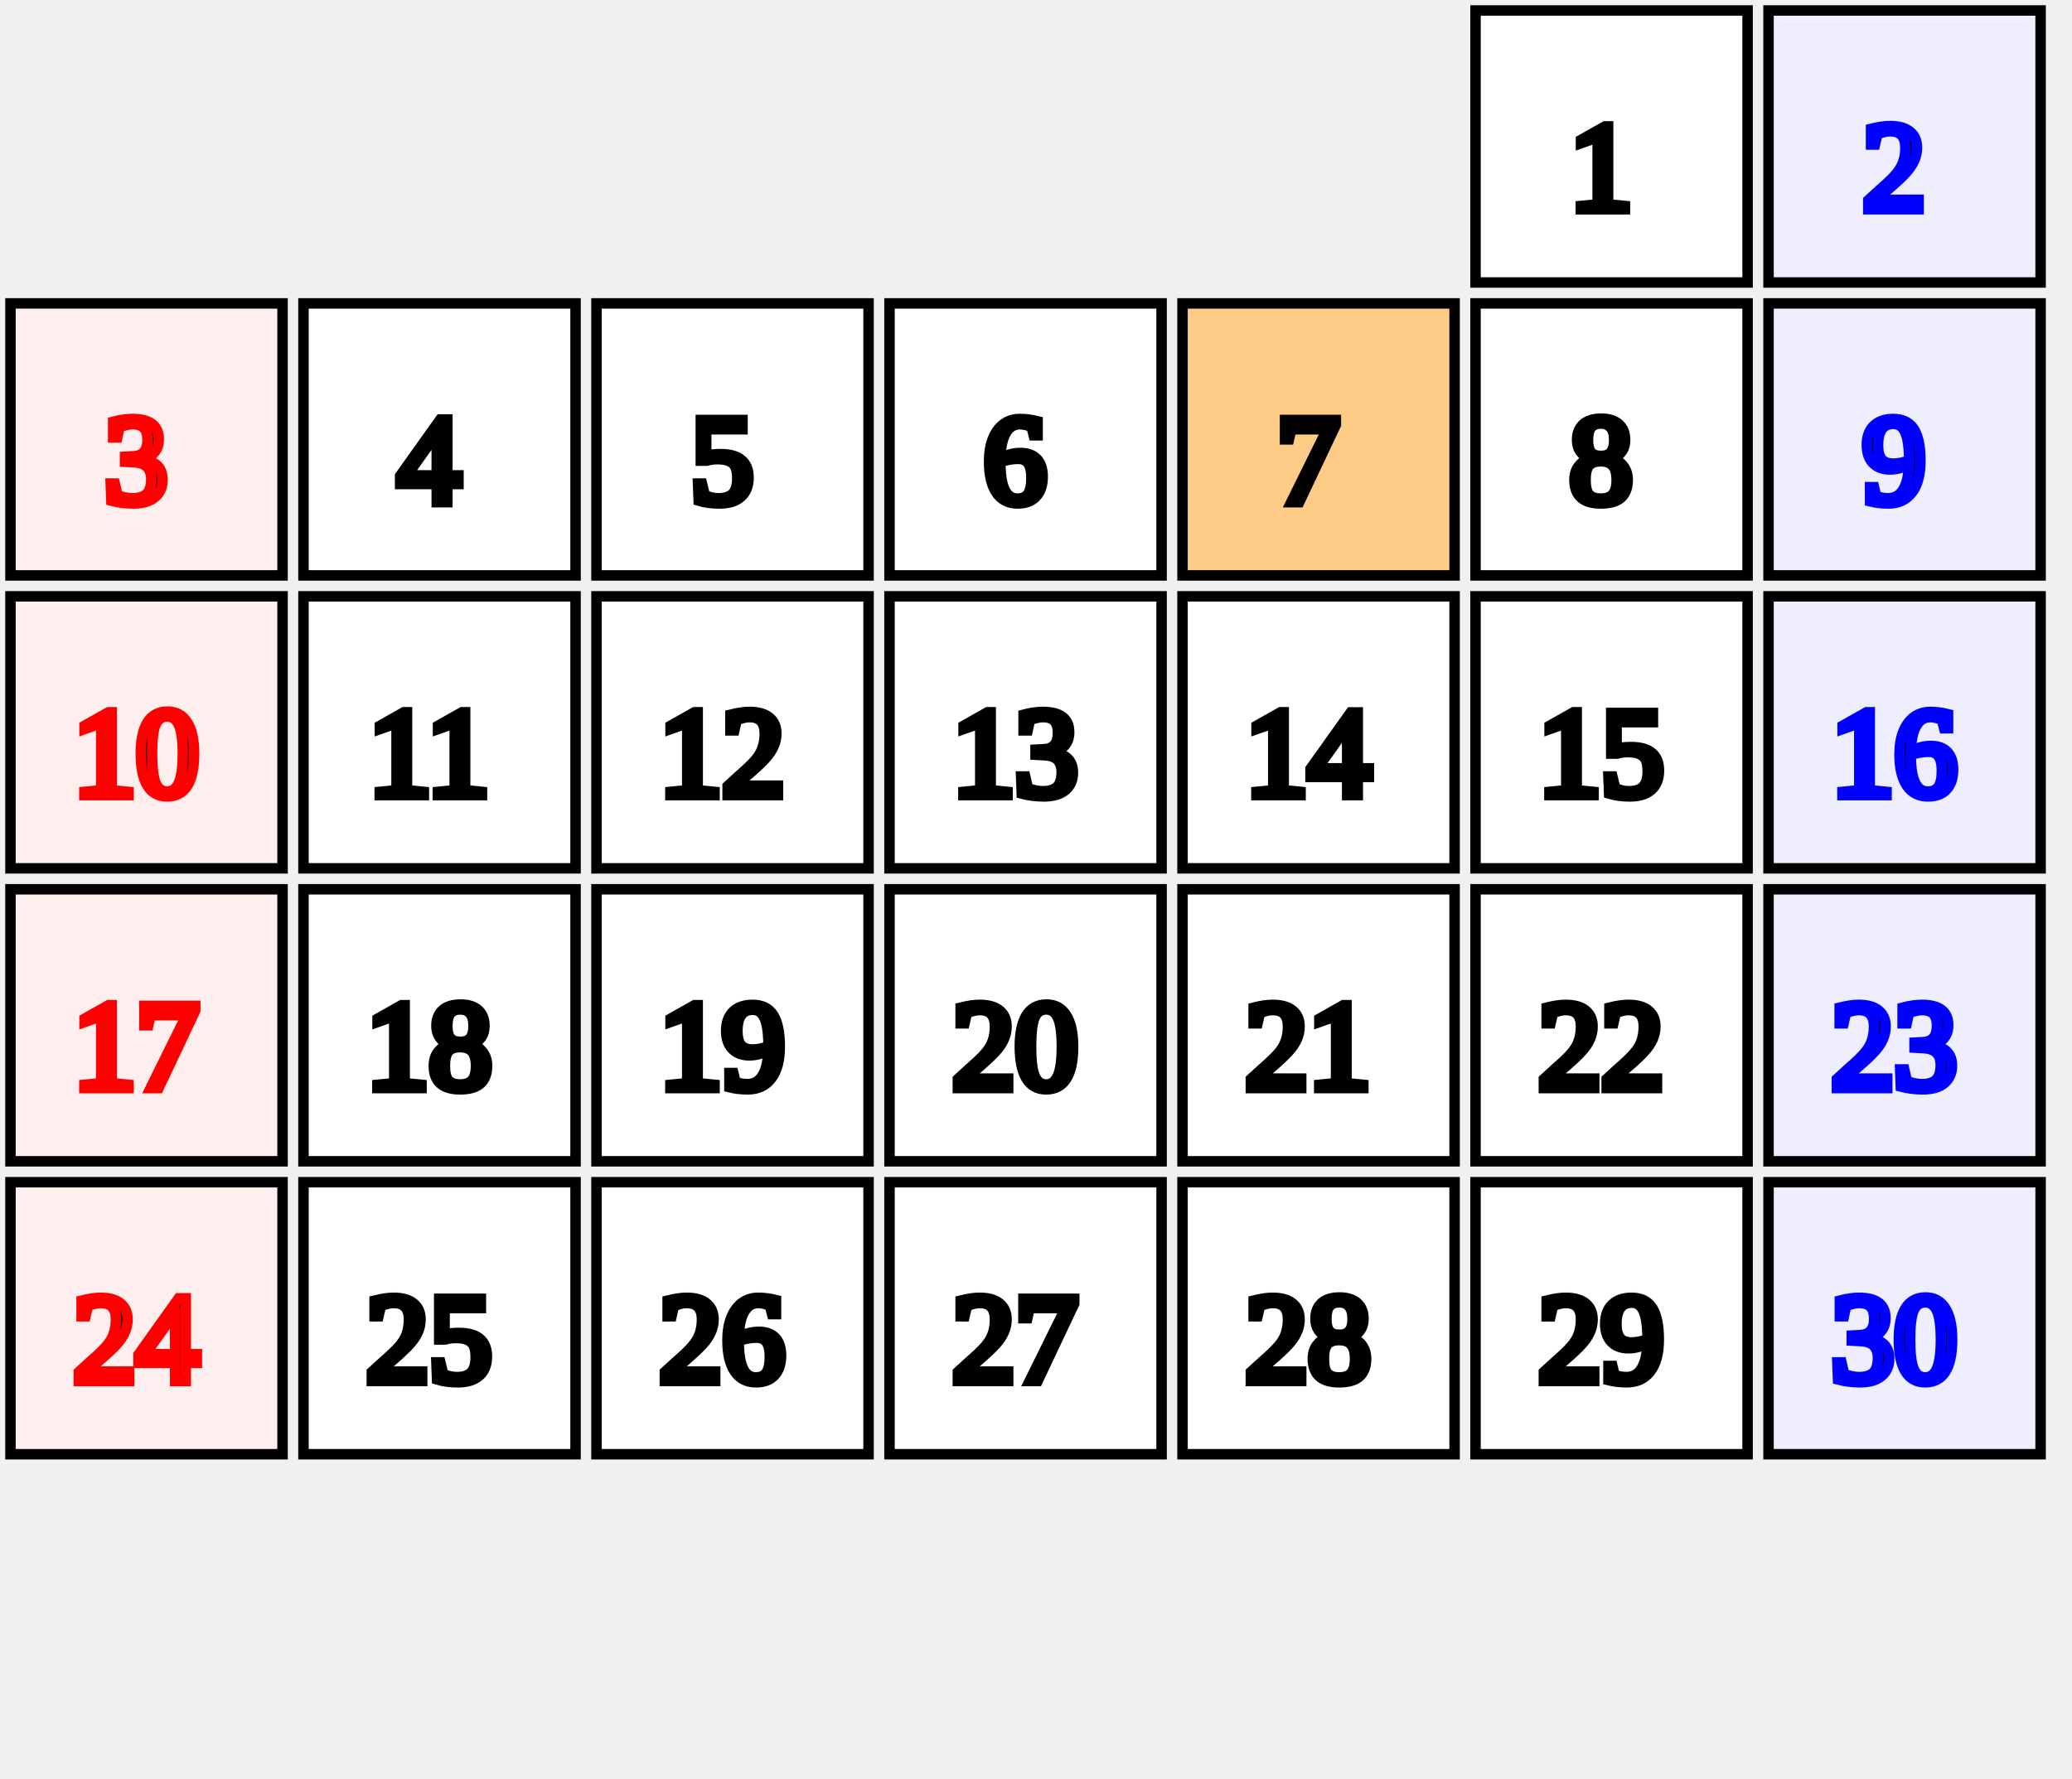
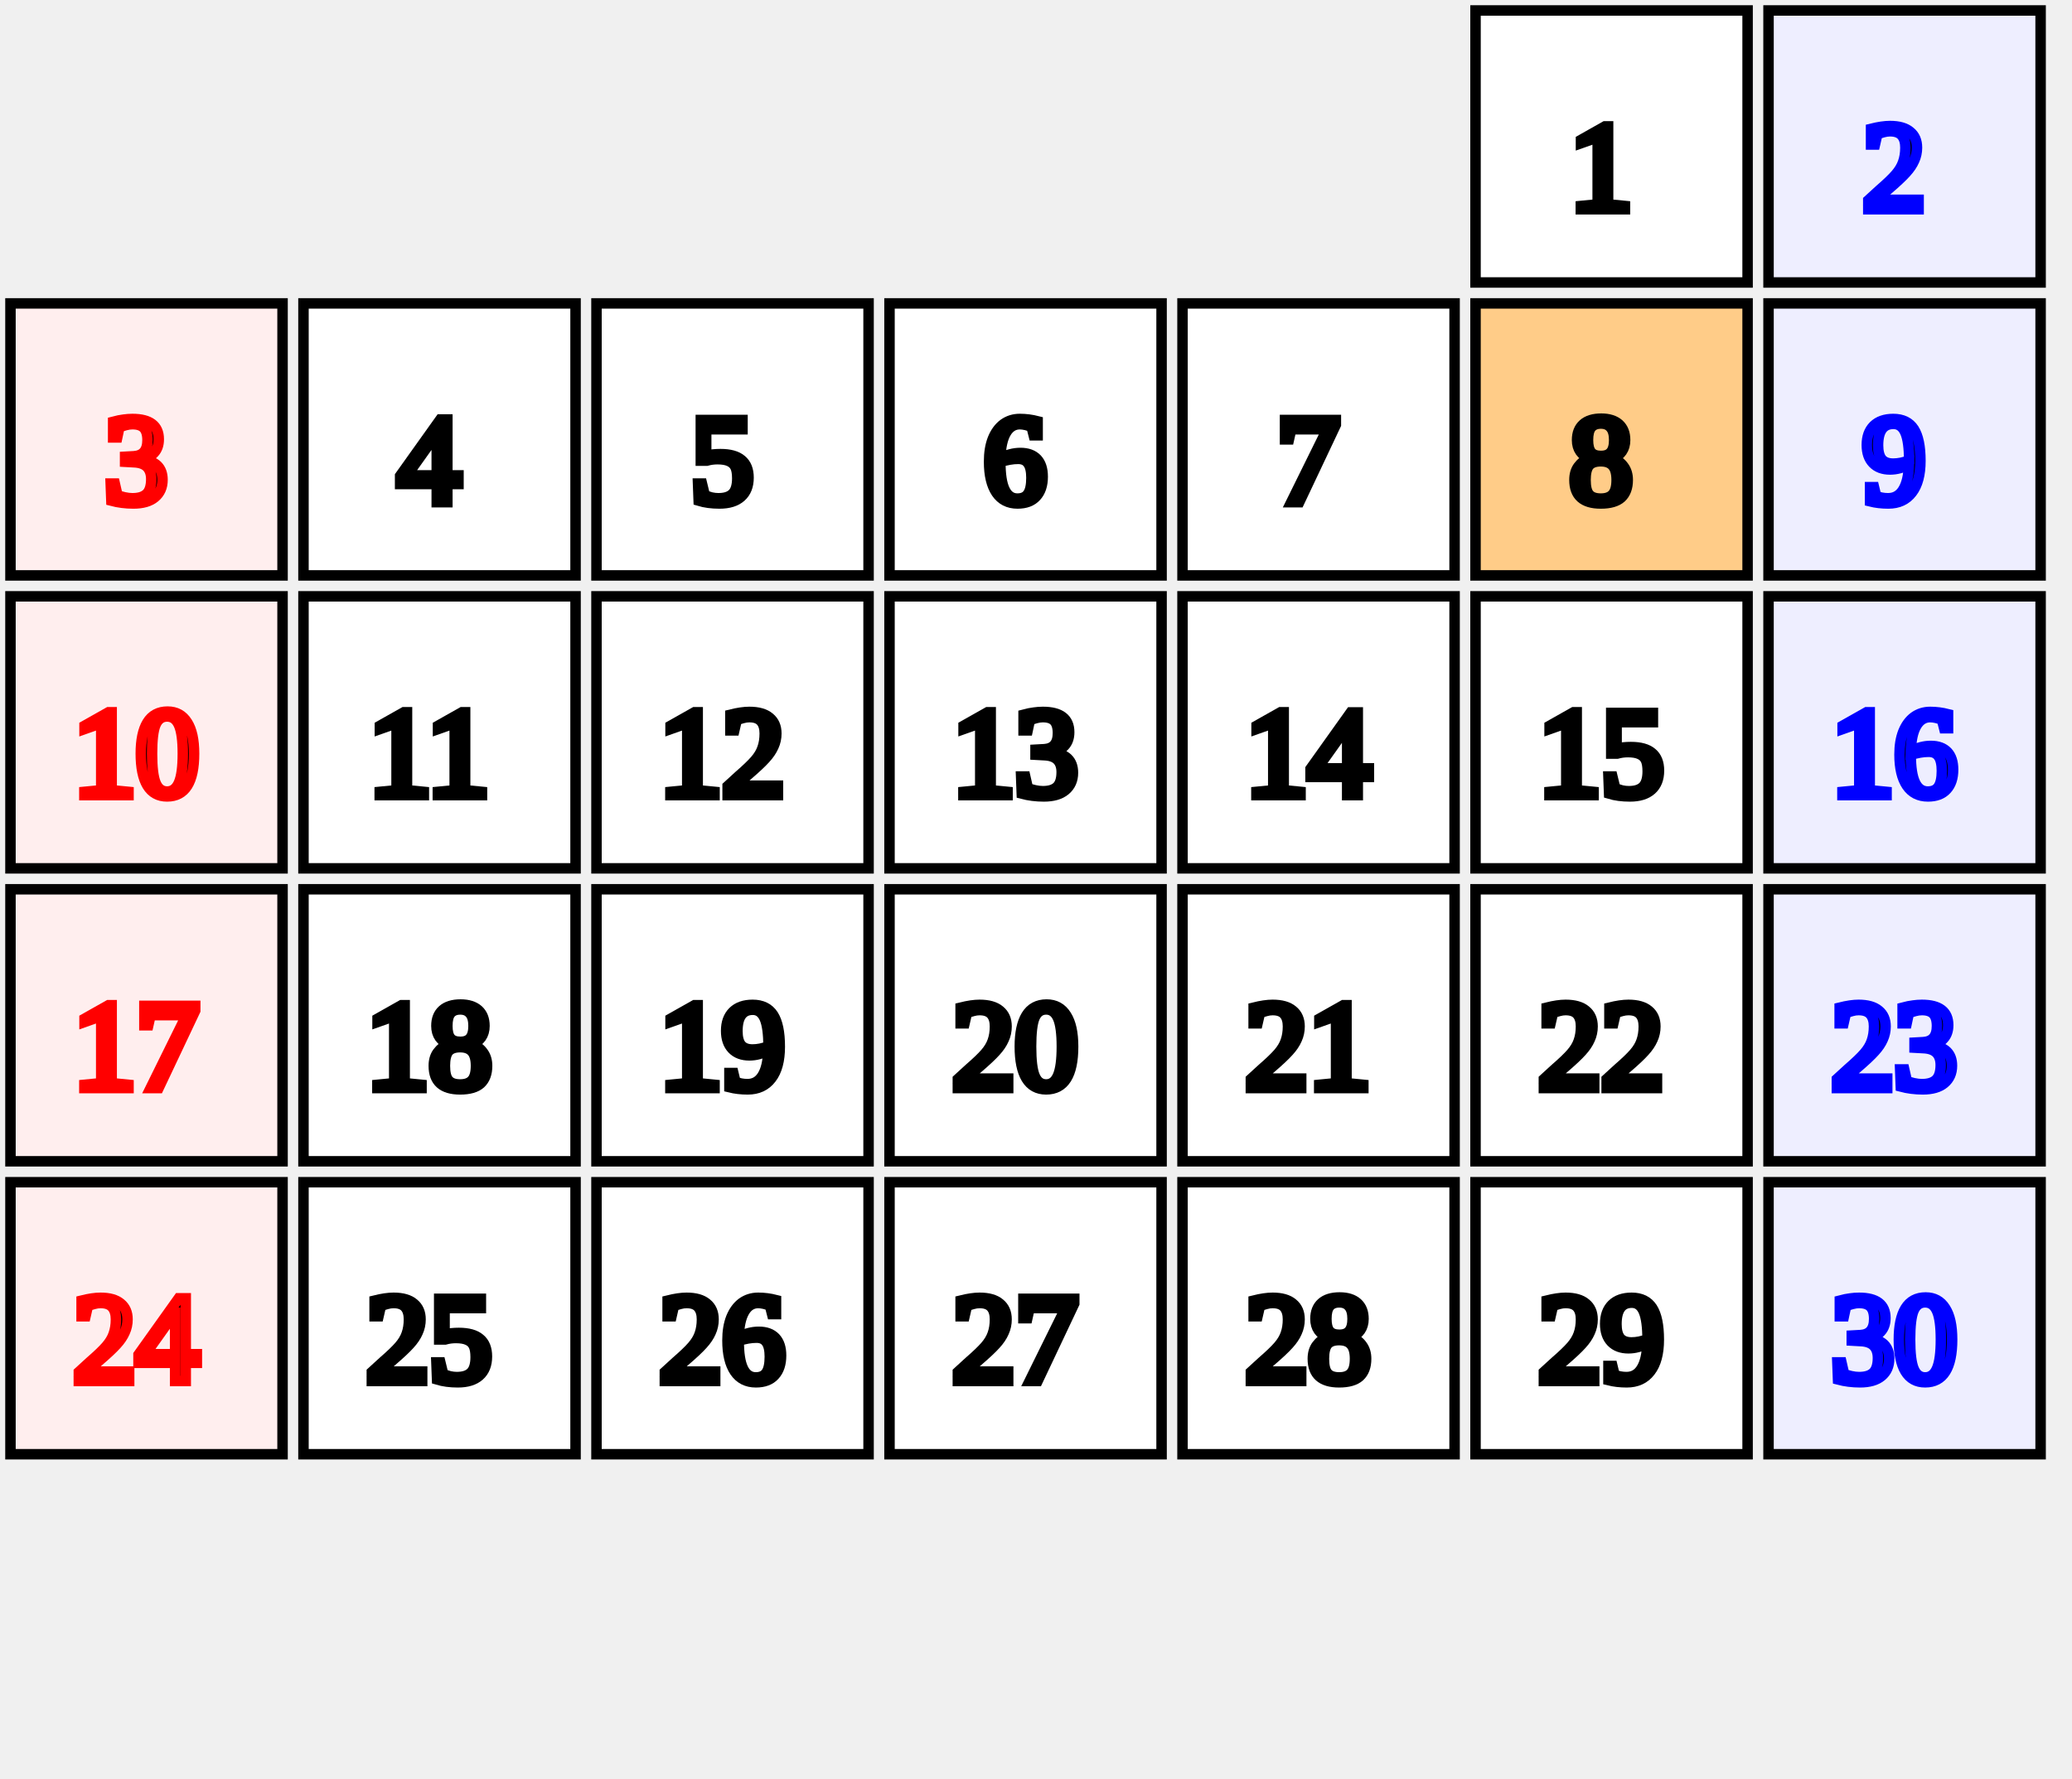
<svg xmlns="http://www.w3.org/2000/svg" id="erd-canvas" width="198px" height="170px">
  <rect x="141px" y="1px" width="26px" height="26px" stroke="#000" stroke-width="1px" fill="#fff" />
  <text x="153px" y="20px" stroke="#000" text-anchor="middle">1</text>
  <rect x="169px" y="1px" width="26px" height="26px" stroke="#000" stroke-width="1px" fill="#eef" />
  <text x="181px" y="20px" stroke="#00f" text-anchor="middle">2</text>
  <rect x="1px" y="29px" width="26px" height="26px" stroke="#000" stroke-width="1px" fill="#fee" />
  <text x="13px" y="48px" stroke="#f00" text-anchor="middle">3</text>
  <rect x="29px" y="29px" width="26px" height="26px" stroke="#000" stroke-width="1px" fill="#fff" />
  <text x="41px" y="48px" stroke="#000" text-anchor="middle">4</text>
  <rect x="57px" y="29px" width="26px" height="26px" stroke="#000" stroke-width="1px" fill="#fff" />
  <text x="69px" y="48px" stroke="#000" text-anchor="middle">5</text>
  <rect x="85px" y="29px" width="26px" height="26px" stroke="#000" stroke-width="1px" fill="#fff" />
  <text x="97px" y="48px" stroke="#000" text-anchor="middle">6</text>
-   <rect x="113px" y="29px" width="26px" height="26px" stroke="#000" stroke-width="1px" fill="#fc8" />
+   <rect x="113px" y="29px" width="26px" height="26px" stroke="#000" stroke-width="1px" fill="#fff" />
  <text x="125px" y="48px" stroke="#000" text-anchor="middle">7</text>
-   <rect x="141px" y="29px" width="26px" height="26px" stroke="#000" stroke-width="1px" fill="#fff" />
+   <rect x="141px" y="29px" width="26px" height="26px" stroke="#000" stroke-width="1px" fill="#fc8" />
  <text x="153px" y="48px" stroke="#000" text-anchor="middle">8</text>
  <rect x="169px" y="29px" width="26px" height="26px" stroke="#000" stroke-width="1px" fill="#eef" />
  <text x="181px" y="48px" stroke="#00f" text-anchor="middle">9</text>
  <rect x="1px" y="57px" width="26px" height="26px" stroke="#000" stroke-width="1px" fill="#fee" />
  <text x="13px" y="76px" stroke="#f00" text-anchor="middle">10</text>
  <rect x="29px" y="57px" width="26px" height="26px" stroke="#000" stroke-width="1px" fill="#fff" />
  <text x="41px" y="76px" stroke="#000" text-anchor="middle">11</text>
  <rect x="57px" y="57px" width="26px" height="26px" stroke="#000" stroke-width="1px" fill="#fff" />
  <text x="69px" y="76px" stroke="#000" text-anchor="middle">12</text>
  <rect x="85px" y="57px" width="26px" height="26px" stroke="#000" stroke-width="1px" fill="#fff" />
  <text x="97px" y="76px" stroke="#000" text-anchor="middle">13</text>
  <rect x="113px" y="57px" width="26px" height="26px" stroke="#000" stroke-width="1px" fill="#fff" />
  <text x="125px" y="76px" stroke="#000" text-anchor="middle">14</text>
  <rect x="141px" y="57px" width="26px" height="26px" stroke="#000" stroke-width="1px" fill="#fff" />
  <text x="153px" y="76px" stroke="#000" text-anchor="middle">15</text>
  <rect x="169px" y="57px" width="26px" height="26px" stroke="#000" stroke-width="1px" fill="#eef" />
  <text x="181px" y="76px" stroke="#00f" text-anchor="middle">16</text>
  <rect x="1px" y="85px" width="26px" height="26px" stroke="#000" stroke-width="1px" fill="#fee" />
  <text x="13px" y="104px" stroke="#f00" text-anchor="middle">17</text>
  <rect x="29px" y="85px" width="26px" height="26px" stroke="#000" stroke-width="1px" fill="#fff" />
  <text x="41px" y="104px" stroke="#000" text-anchor="middle">18</text>
  <rect x="57px" y="85px" width="26px" height="26px" stroke="#000" stroke-width="1px" fill="#fff" />
  <text x="69px" y="104px" stroke="#000" text-anchor="middle">19</text>
  <rect x="85px" y="85px" width="26px" height="26px" stroke="#000" stroke-width="1px" fill="#fff" />
  <text x="97px" y="104px" stroke="#000" text-anchor="middle">20</text>
  <rect x="113px" y="85px" width="26px" height="26px" stroke="#000" stroke-width="1px" fill="#fff" />
  <text x="125px" y="104px" stroke="#000" text-anchor="middle">21</text>
  <rect x="141px" y="85px" width="26px" height="26px" stroke="#000" stroke-width="1px" fill="#fff" />
  <text x="153px" y="104px" stroke="#000" text-anchor="middle">22</text>
  <rect x="169px" y="85px" width="26px" height="26px" stroke="#000" stroke-width="1px" fill="#eef" />
  <text x="181px" y="104px" stroke="#00f" text-anchor="middle">23</text>
  <rect x="1px" y="113px" width="26px" height="26px" stroke="#000" stroke-width="1px" fill="#fee" />
  <text x="13px" y="132px" stroke="#f00" text-anchor="middle">24</text>
  <rect x="29px" y="113px" width="26px" height="26px" stroke="#000" stroke-width="1px" fill="#fff" />
  <text x="41px" y="132px" stroke="#000" text-anchor="middle">25</text>
  <rect x="57px" y="113px" width="26px" height="26px" stroke="#000" stroke-width="1px" fill="#fff" />
  <text x="69px" y="132px" stroke="#000" text-anchor="middle">26</text>
  <rect x="85px" y="113px" width="26px" height="26px" stroke="#000" stroke-width="1px" fill="#fff" />
  <text x="97px" y="132px" stroke="#000" text-anchor="middle">27</text>
  <rect x="113px" y="113px" width="26px" height="26px" stroke="#000" stroke-width="1px" fill="#fff" />
  <text x="125px" y="132px" stroke="#000" text-anchor="middle">28</text>
  <rect x="141px" y="113px" width="26px" height="26px" stroke="#000" stroke-width="1px" fill="#fff" />
  <text x="153px" y="132px" stroke="#000" text-anchor="middle">29</text>
  <rect x="169px" y="113px" width="26px" height="26px" stroke="#000" stroke-width="1px" fill="#eef" />
  <text x="181px" y="132px" stroke="#00f" text-anchor="middle">30</text>
</svg>
